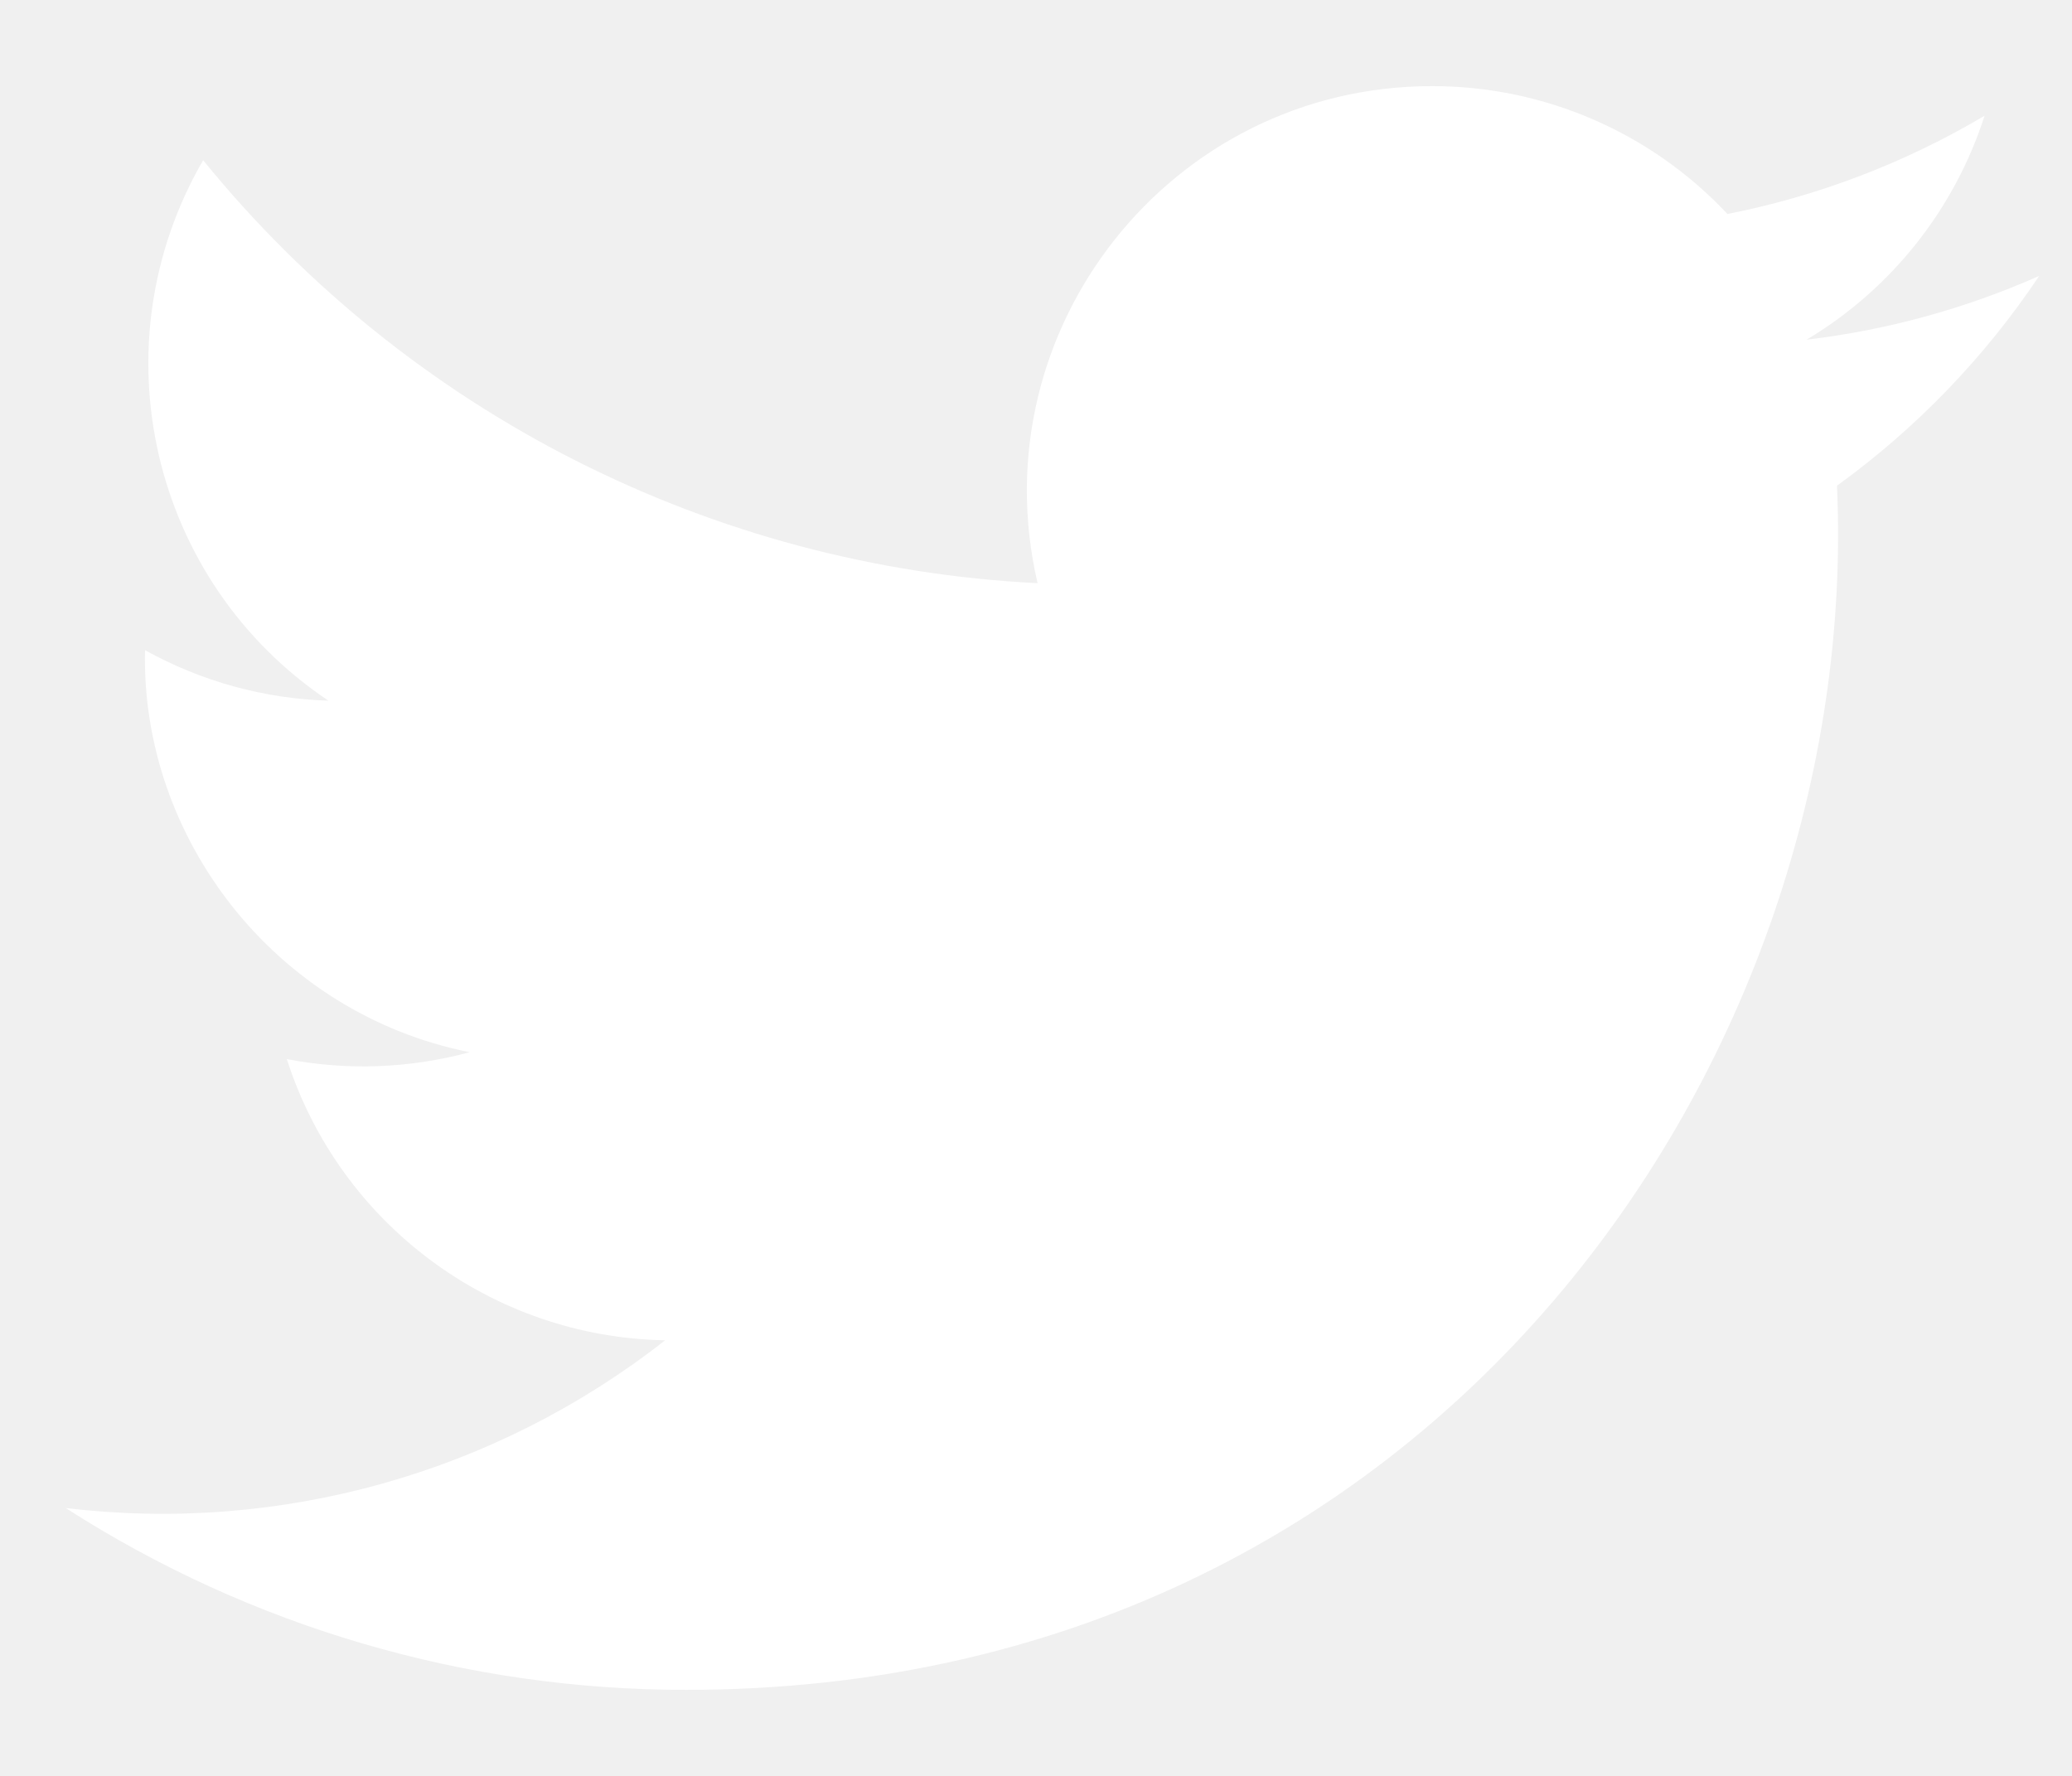
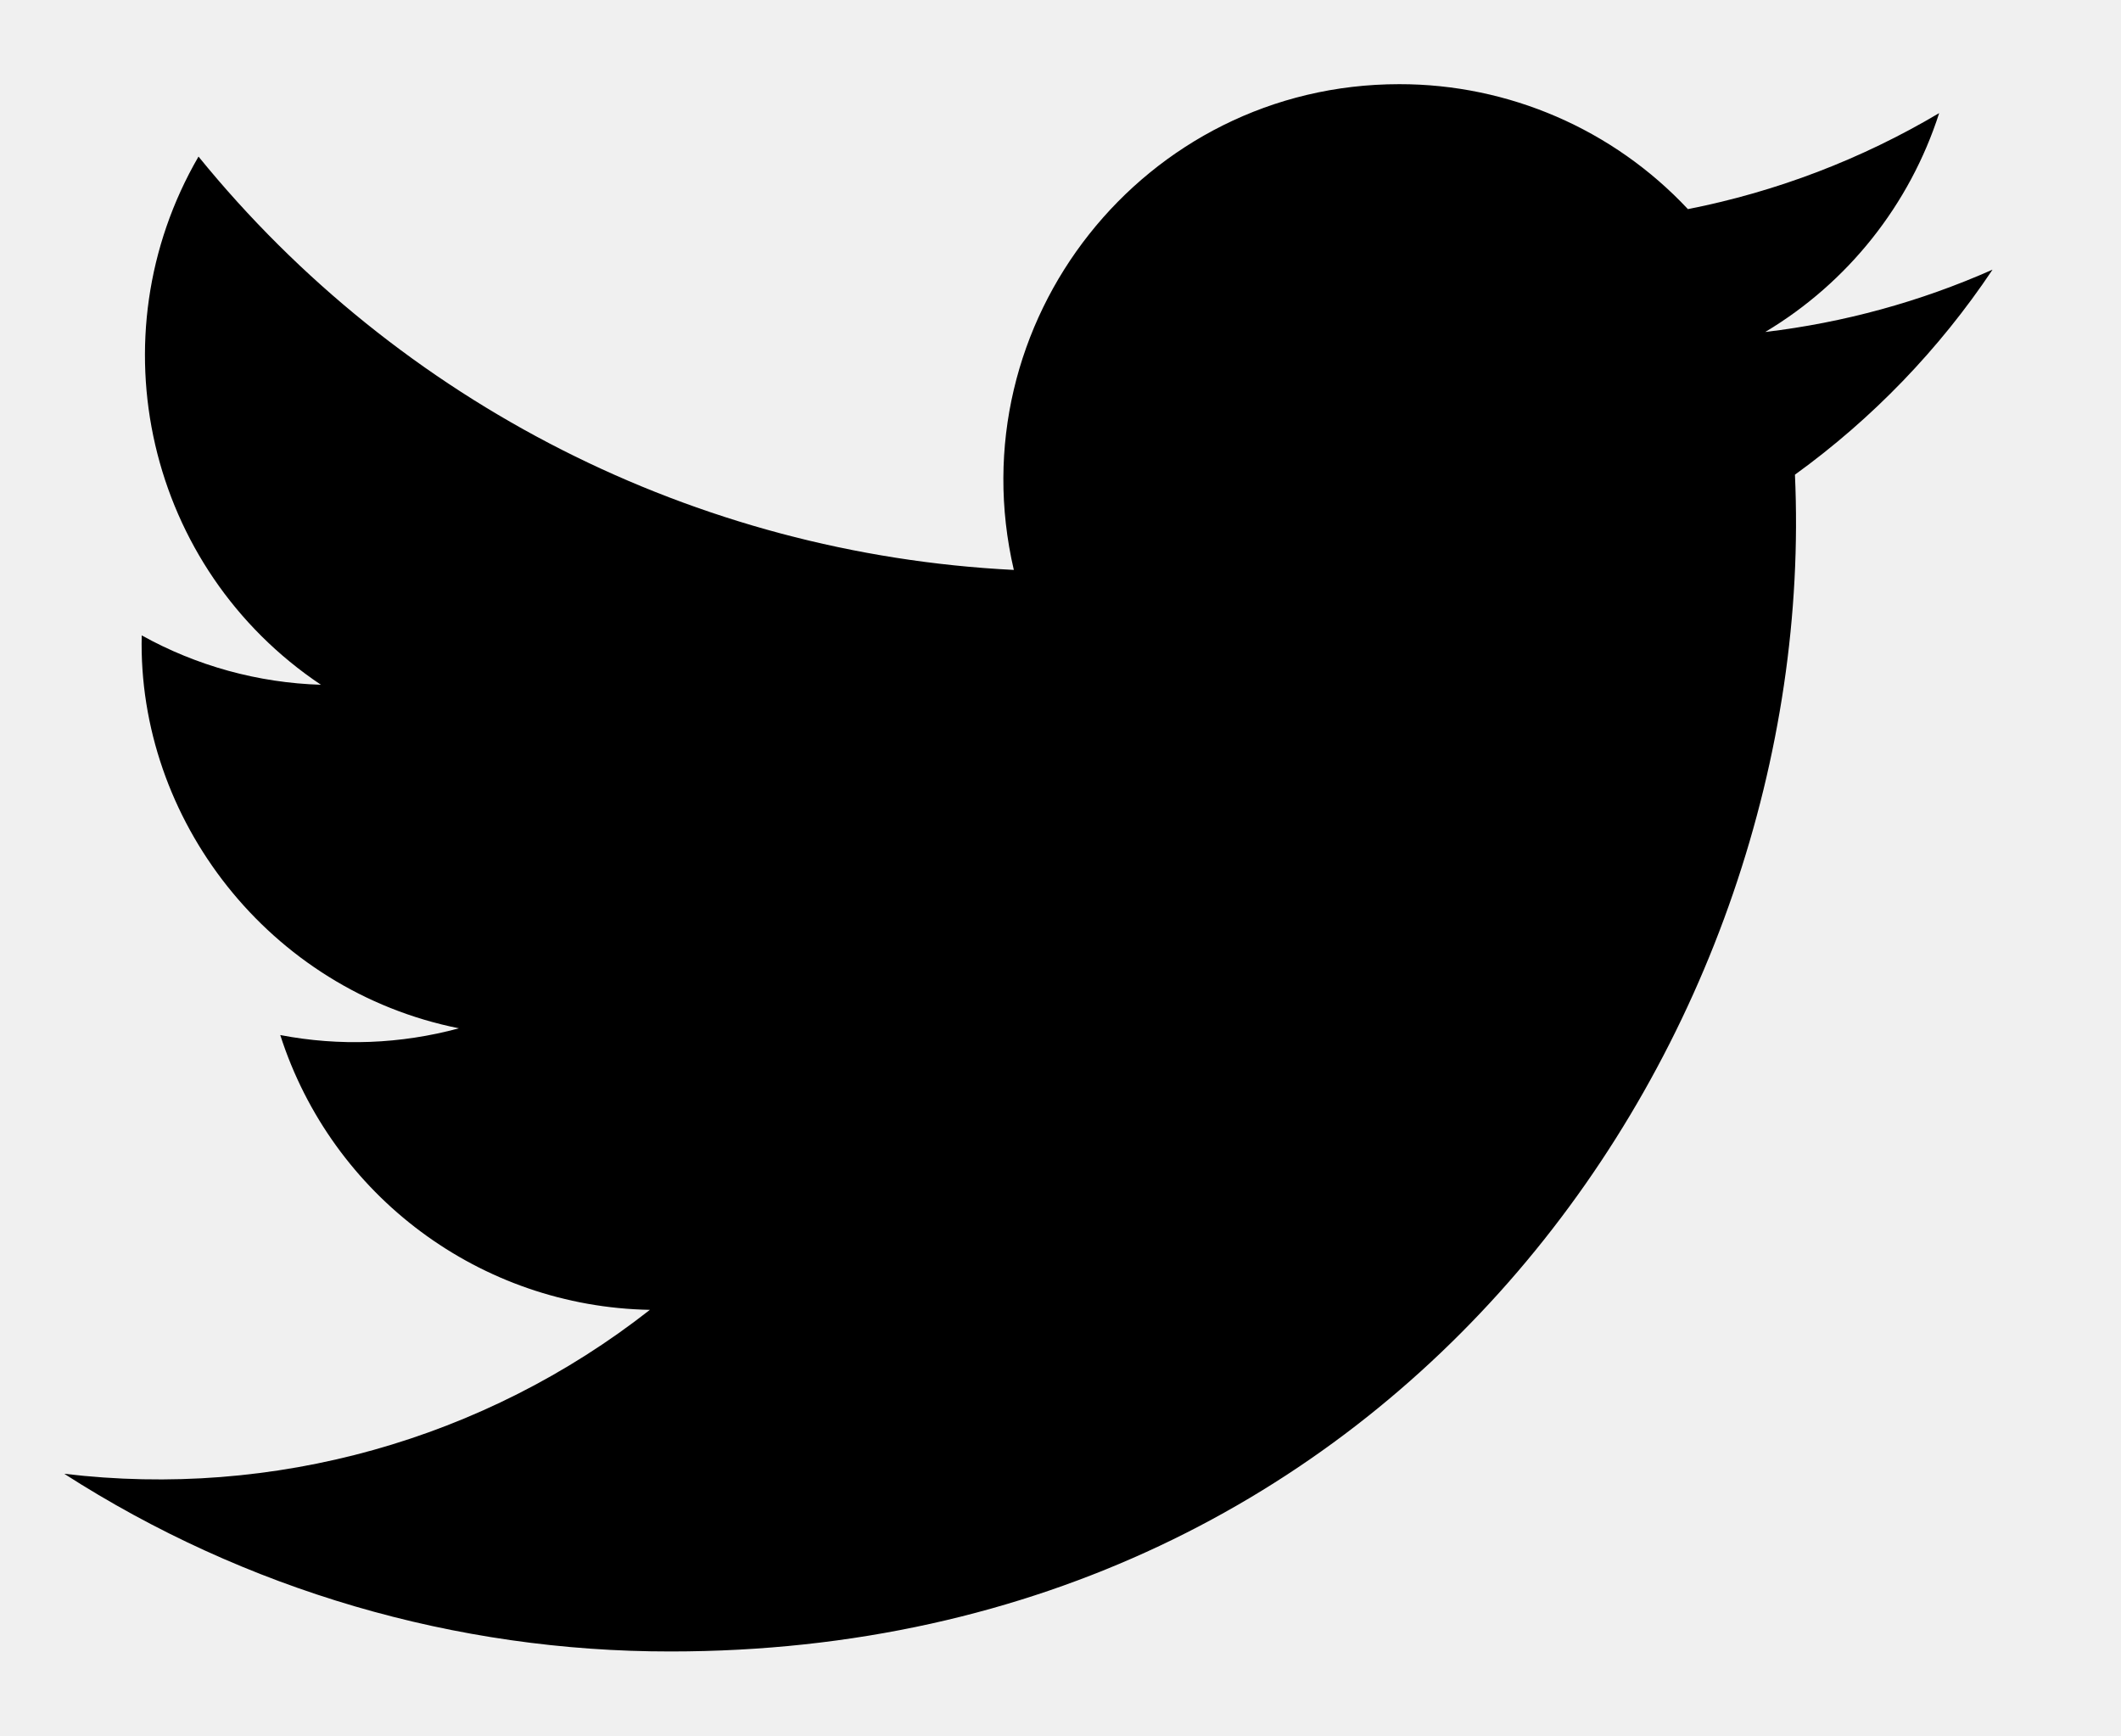
- <svg xmlns="http://www.w3.org/2000/svg" width="21" height="18">
-   <path fill="#FFF" d="M20.667 2.797a8.192 8.192 0 01-2.357.646 4.11 4.11 0 001.804-2.27 8.22 8.22 0 01-2.606.996A4.096 4.096 0 0014.513.873c-2.649 0-4.595 2.472-3.997 5.038a11.648 11.648 0 01-8.457-4.287 4.109 4.109 0 001.27 5.478A4.086 4.086 0 011.47 6.59c-.045 1.901 1.317 3.68 3.29 4.075a4.113 4.113 0 01-1.853.07 4.106 4.106 0 003.834 2.85 8.25 8.25 0 01-6.075 1.7 11.616 11.616 0 006.29 1.843c7.618 0 11.922-6.434 11.662-12.205a8.354 8.354 0 002.048-2.124z" />
+ <svg xmlns="http://www.w3.org/2000/svg" width="22" height="18">
+   <path fill="#000" d="M20.667 2.797a8.192 8.192 0 01-2.357.646 4.11 4.11 0 001.804-2.27 8.22 8.22 0 01-2.606.996A4.096 4.096 0 0014.513.873c-2.649 0-4.595 2.472-3.997 5.038a11.648 11.648 0 01-8.457-4.287 4.109 4.109 0 001.27 5.478A4.086 4.086 0 011.47 6.59c-.045 1.901 1.317 3.68 3.29 4.075a4.113 4.113 0 01-1.853.07 4.106 4.106 0 003.834 2.85 8.25 8.25 0 01-6.075 1.7 11.616 11.616 0 006.29 1.843c7.618 0 11.922-6.434 11.662-12.205a8.354 8.354 0 002.048-2.124z" />
</svg>
